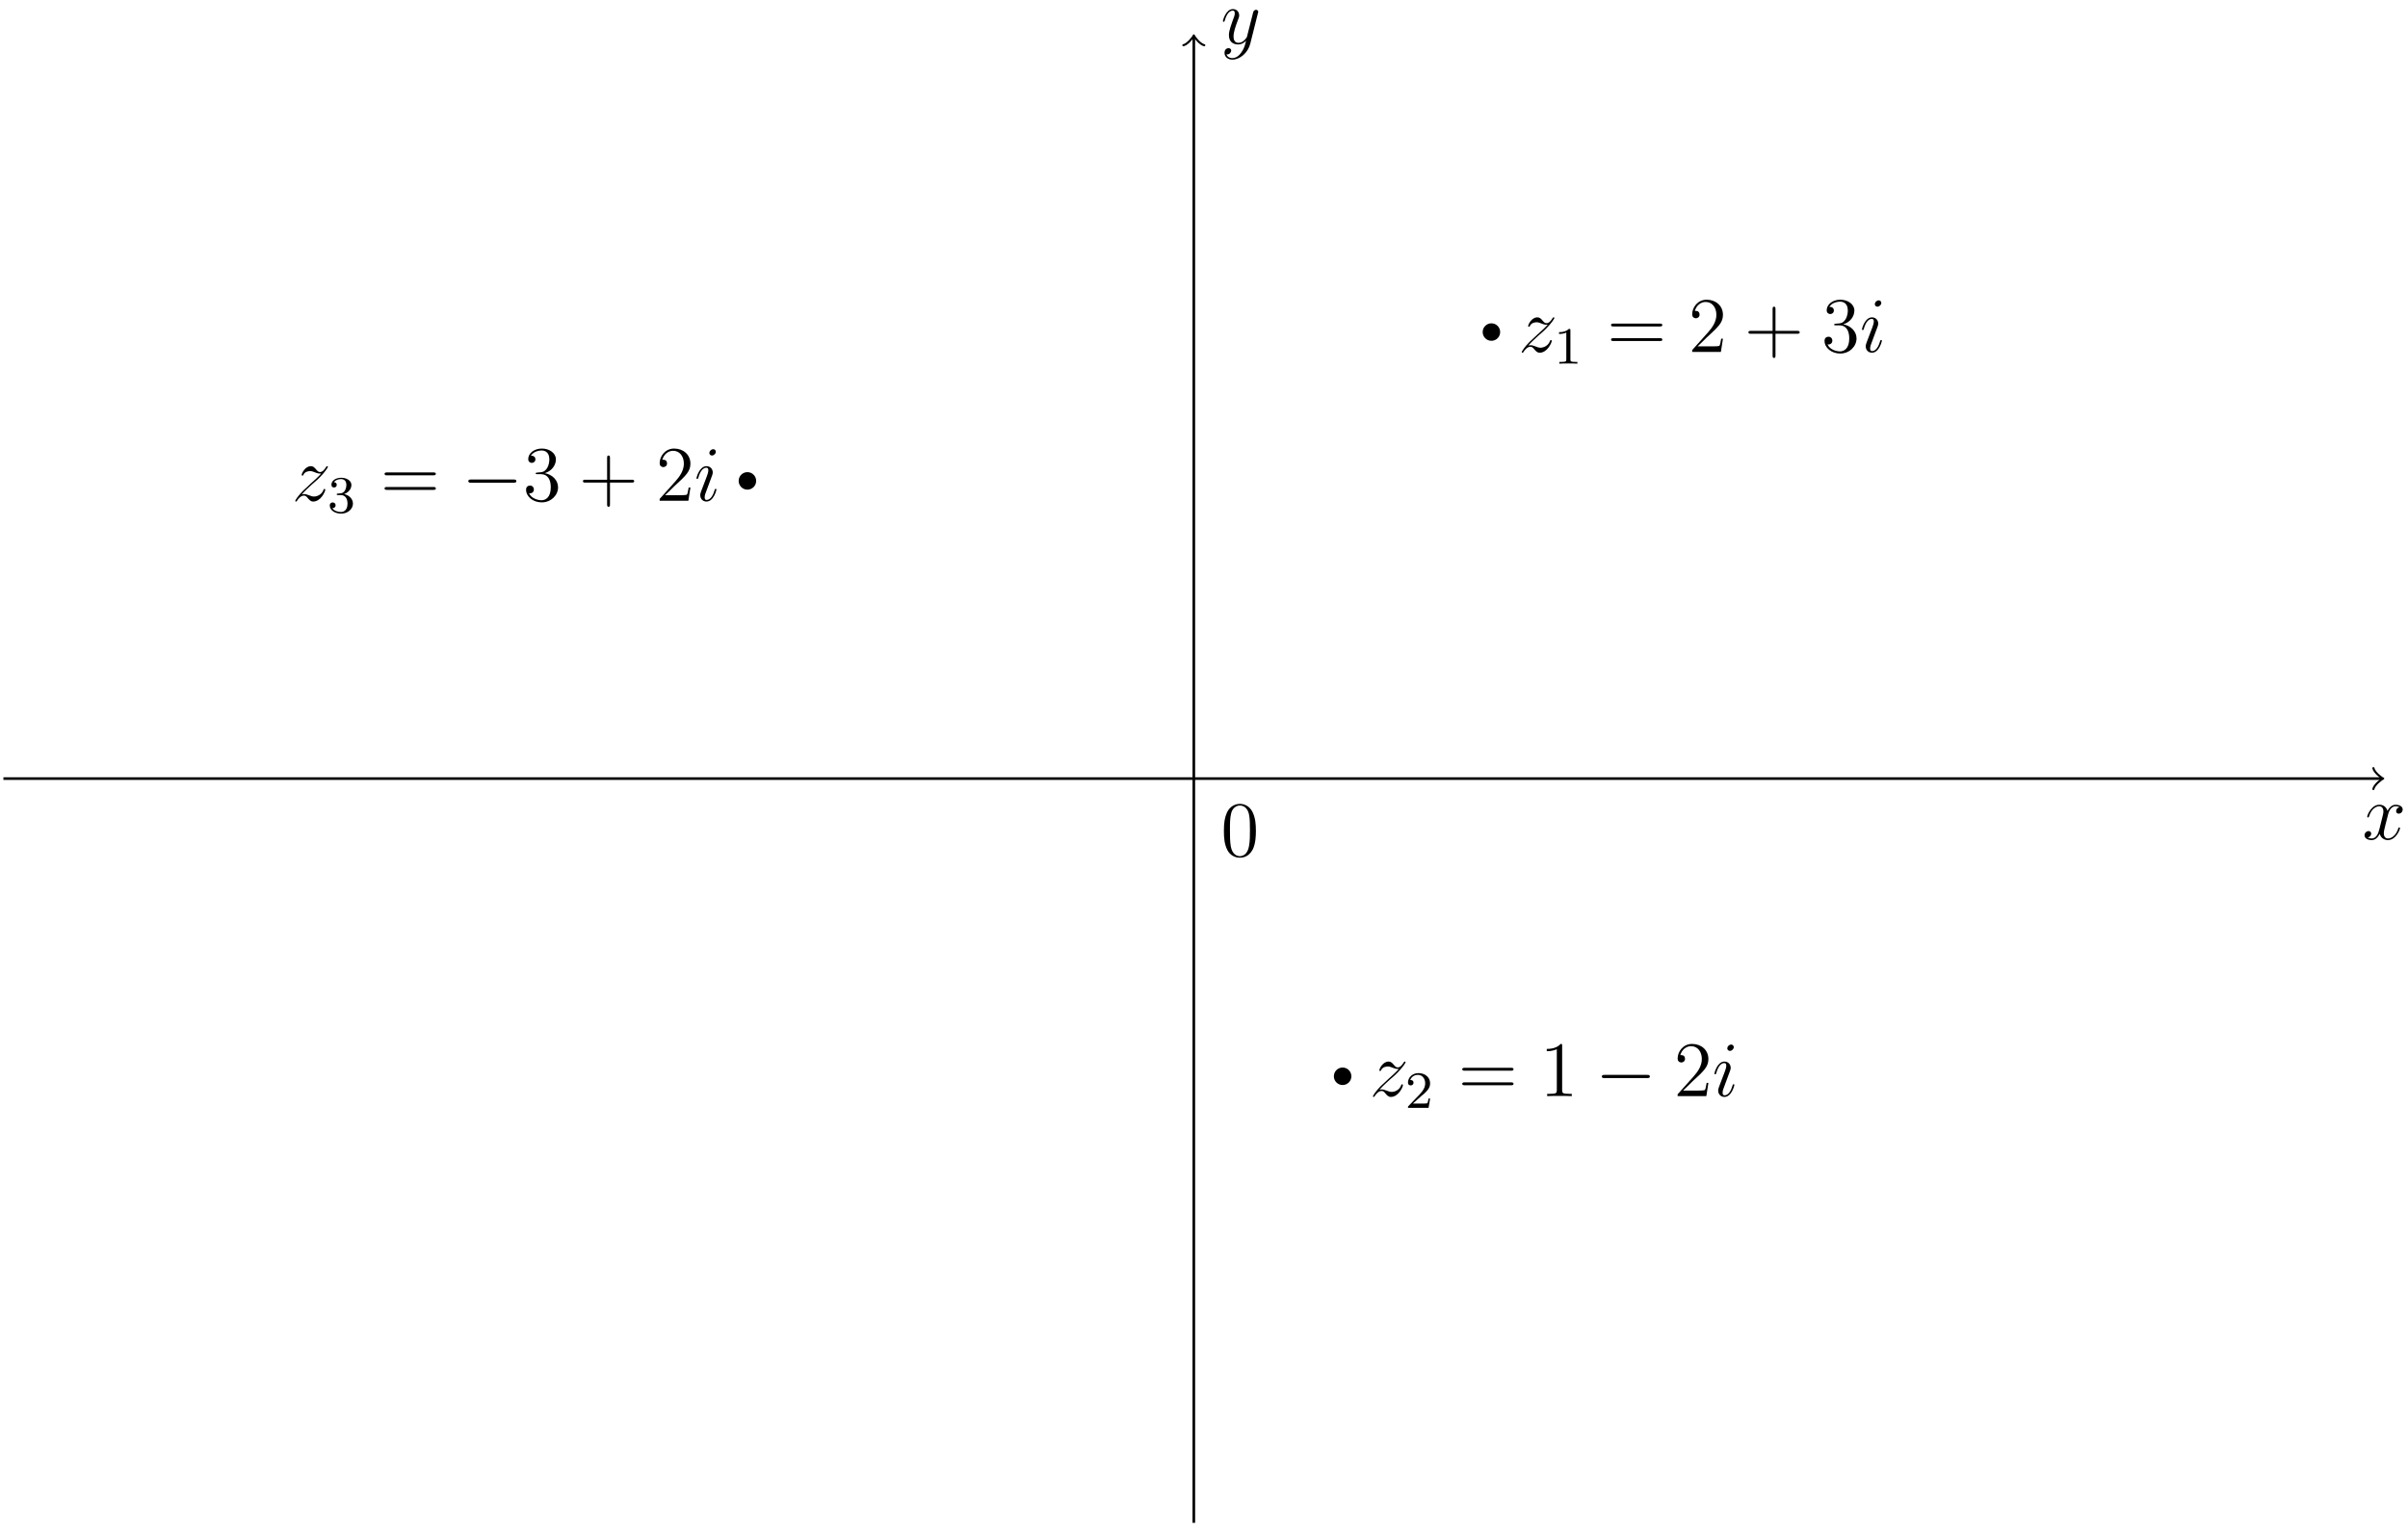
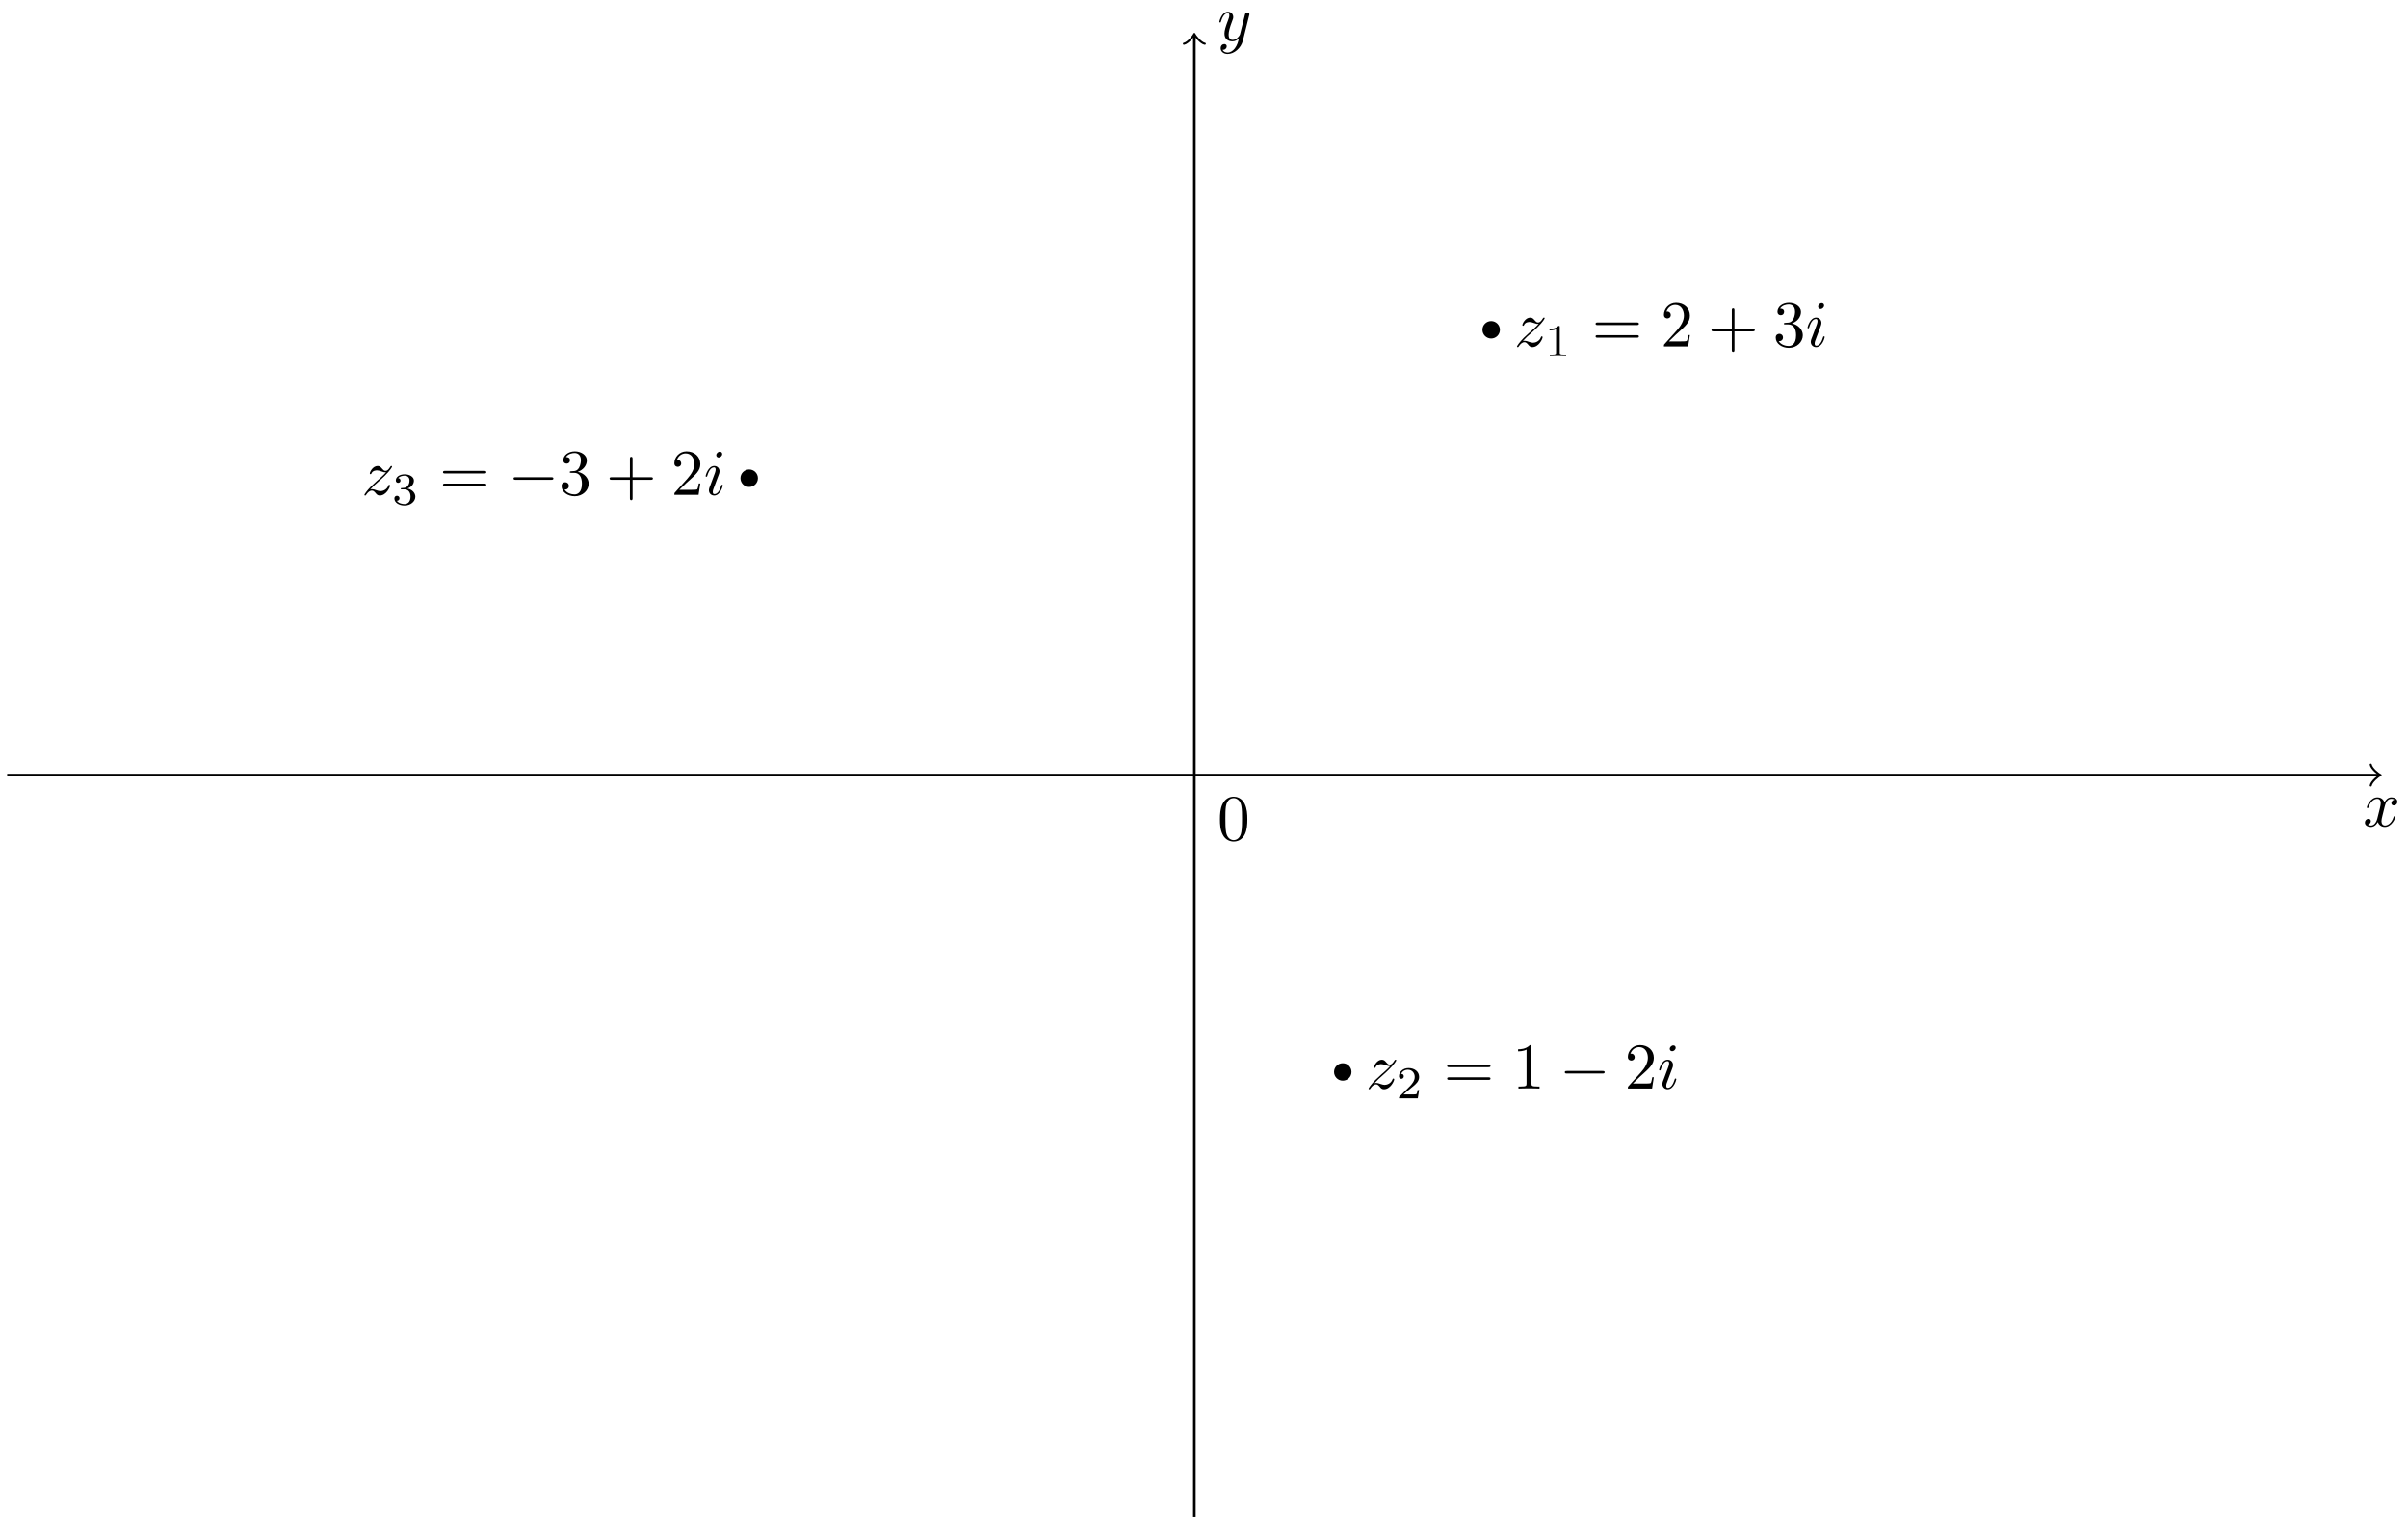
- <svg xmlns="http://www.w3.org/2000/svg" xmlns:xlink="http://www.w3.org/1999/xlink" width="367pt" height="233pt" viewBox="0 0 367 233" version="1.1">
+ <svg xmlns="http://www.w3.org/2000/svg" xmlns:xlink="http://www.w3.org/1999/xlink" width="368pt" height="233pt" viewBox="0 0 368 233" version="1.1">
  <defs>
    <g>
      <symbol overflow="visible" id="glyph0-0">
        <path style="stroke:none;" d="" />
      </symbol>
      <symbol overflow="visible" id="glyph0-1">
-         <path style="stroke:none;" d="M 3.141 1.344 C 2.828 1.797 2.359 2.203 1.766 2.203 C 1.625 2.203 1.047 2.172 0.875 1.625 C 0.906 1.641 0.969 1.641 0.984 1.641 C 1.344 1.641 1.594 1.328 1.594 1.047 C 1.594 0.781 1.359 0.688 1.188 0.688 C 0.984 0.688 0.578 0.828 0.578 1.406 C 0.578 2.016 1.094 2.438 1.766 2.438 C 2.969 2.438 4.172 1.344 4.5 0.016 L 5.672 -4.656 C 5.688 -4.703 5.719 -4.781 5.719 -4.859 C 5.719 -5.031 5.562 -5.156 5.391 -5.156 C 5.281 -5.156 5.031 -5.109 4.938 -4.75 L 4.047 -1.234 C 4 -1.016 4 -0.984 3.891 -0.859 C 3.656 -0.531 3.266 -0.125 2.688 -0.125 C 2.016 -0.125 1.953 -0.781 1.953 -1.094 C 1.953 -1.781 2.281 -2.703 2.609 -3.562 C 2.734 -3.906 2.812 -4.078 2.812 -4.312 C 2.812 -4.812 2.453 -5.266 1.859 -5.266 C 0.766 -5.266 0.328 -3.531 0.328 -3.438 C 0.328 -3.391 0.375 -3.328 0.453 -3.328 C 0.562 -3.328 0.578 -3.375 0.625 -3.547 C 0.906 -4.547 1.359 -5.031 1.828 -5.031 C 1.938 -5.031 2.141 -5.031 2.141 -4.641 C 2.141 -4.328 2.016 -3.984 1.828 -3.531 C 1.25 -1.953 1.25 -1.562 1.25 -1.281 C 1.25 -0.141 2.062 0.125 2.656 0.125 C 3 0.125 3.438 0.016 3.844 -0.438 L 3.859 -0.422 C 3.688 0.281 3.562 0.75 3.141 1.344 Z M 3.141 1.344 " />
+         <path style="stroke:none;" d="M 4.844 -3.797 C 4.891 -3.938 4.891 -3.953 4.891 -4.031 C 4.891 -4.203 4.75 -4.297 4.594 -4.297 C 4.5 -4.297 4.344 -4.234 4.25 -4.094 C 4.234 -4.031 4.141 -3.734 4.109 -3.547 C 4.031 -3.297 3.969 -3.016 3.906 -2.75 L 3.453 -0.953 C 3.422 -0.812 2.984 -0.109 2.328 -0.109 C 1.828 -0.109 1.719 -0.547 1.719 -0.922 C 1.719 -1.375 1.891 -2 2.219 -2.875 C 2.375 -3.281 2.422 -3.391 2.422 -3.594 C 2.422 -4.031 2.109 -4.406 1.609 -4.406 C 0.656 -4.406 0.297 -2.953 0.297 -2.875 C 0.297 -2.766 0.391 -2.766 0.406 -2.766 C 0.516 -2.766 0.516 -2.797 0.562 -2.953 C 0.844 -3.891 1.234 -4.188 1.578 -4.188 C 1.656 -4.188 1.828 -4.188 1.828 -3.875 C 1.828 -3.625 1.719 -3.359 1.656 -3.172 C 1.25 -2.109 1.078 -1.547 1.078 -1.078 C 1.078 -0.188 1.703 0.109 2.297 0.109 C 2.688 0.109 3.016 -0.062 3.297 -0.344 C 3.172 0.172 3.047 0.672 2.656 1.203 C 2.391 1.531 2.016 1.828 1.562 1.828 C 1.422 1.828 0.969 1.797 0.797 1.406 C 0.953 1.406 1.094 1.406 1.219 1.281 C 1.328 1.203 1.422 1.062 1.422 0.875 C 1.422 0.562 1.156 0.531 1.062 0.531 C 0.828 0.531 0.5 0.688 0.5 1.172 C 0.5 1.672 0.938 2.047 1.562 2.047 C 2.578 2.047 3.609 1.141 3.891 0.016 Z M 4.844 -3.797 " />
      </symbol>
      <symbol overflow="visible" id="glyph0-2">
-         <path style="stroke:none;" d="M 5.672 -4.875 C 5.281 -4.812 5.141 -4.516 5.141 -4.297 C 5.141 -4 5.359 -3.906 5.531 -3.906 C 5.891 -3.906 6.141 -4.219 6.141 -4.547 C 6.141 -5.047 5.562 -5.266 5.062 -5.266 C 4.344 -5.266 3.938 -4.547 3.828 -4.328 C 3.547 -5.219 2.812 -5.266 2.594 -5.266 C 1.375 -5.266 0.734 -3.703 0.734 -3.438 C 0.734 -3.391 0.781 -3.328 0.859 -3.328 C 0.953 -3.328 0.984 -3.406 1 -3.453 C 1.406 -4.781 2.219 -5.031 2.562 -5.031 C 3.094 -5.031 3.203 -4.531 3.203 -4.25 C 3.203 -3.984 3.125 -3.703 2.984 -3.125 L 2.578 -1.5 C 2.406 -0.781 2.062 -0.125 1.422 -0.125 C 1.359 -0.125 1.062 -0.125 0.812 -0.281 C 1.25 -0.359 1.344 -0.719 1.344 -0.859 C 1.344 -1.094 1.156 -1.25 0.938 -1.25 C 0.641 -1.25 0.328 -0.984 0.328 -0.609 C 0.328 -0.109 0.891 0.125 1.406 0.125 C 1.984 0.125 2.391 -0.328 2.641 -0.828 C 2.828 -0.125 3.438 0.125 3.875 0.125 C 5.094 0.125 5.734 -1.453 5.734 -1.703 C 5.734 -1.766 5.688 -1.812 5.625 -1.812 C 5.516 -1.812 5.5 -1.75 5.469 -1.656 C 5.141 -0.609 4.453 -0.125 3.906 -0.125 C 3.484 -0.125 3.266 -0.438 3.266 -0.922 C 3.266 -1.188 3.312 -1.375 3.5 -2.156 L 3.922 -3.797 C 4.094 -4.5 4.5 -5.031 5.062 -5.031 C 5.078 -5.031 5.422 -5.031 5.672 -4.875 Z M 5.672 -4.875 " />
+         <path style="stroke:none;" d="M 3.328 -3.016 C 3.391 -3.266 3.625 -4.188 4.312 -4.188 C 4.359 -4.188 4.609 -4.188 4.812 -4.062 C 4.531 -4 4.344 -3.766 4.344 -3.516 C 4.344 -3.359 4.453 -3.172 4.719 -3.172 C 4.938 -3.172 5.25 -3.344 5.25 -3.75 C 5.25 -4.266 4.672 -4.406 4.328 -4.406 C 3.75 -4.406 3.406 -3.875 3.281 -3.656 C 3.031 -4.312 2.5 -4.406 2.203 -4.406 C 1.172 -4.406 0.594 -3.125 0.594 -2.875 C 0.594 -2.766 0.703 -2.766 0.719 -2.766 C 0.797 -2.766 0.828 -2.797 0.844 -2.875 C 1.188 -3.938 1.844 -4.188 2.188 -4.188 C 2.375 -4.188 2.719 -4.094 2.719 -3.516 C 2.719 -3.203 2.547 -2.547 2.188 -1.141 C 2.031 -0.531 1.672 -0.109 1.234 -0.109 C 1.172 -0.109 0.953 -0.109 0.734 -0.234 C 0.984 -0.297 1.203 -0.5 1.203 -0.781 C 1.203 -1.047 0.984 -1.125 0.844 -1.125 C 0.531 -1.125 0.297 -0.875 0.297 -0.547 C 0.297 -0.094 0.781 0.109 1.219 0.109 C 1.891 0.109 2.25 -0.594 2.266 -0.641 C 2.391 -0.281 2.75 0.109 3.344 0.109 C 4.375 0.109 4.938 -1.172 4.938 -1.422 C 4.938 -1.531 4.859 -1.531 4.828 -1.531 C 4.734 -1.531 4.719 -1.484 4.688 -1.422 C 4.359 -0.344 3.688 -0.109 3.375 -0.109 C 2.984 -0.109 2.828 -0.422 2.828 -0.766 C 2.828 -0.984 2.875 -1.203 2.984 -1.641 Z M 3.328 -3.016 " />
      </symbol>
      <symbol overflow="visible" id="glyph0-3">
-         <path style="stroke:none;" d="M 1.516 -0.969 C 2.031 -1.547 2.453 -1.922 3.047 -2.469 C 3.766 -3.078 4.078 -3.375 4.25 -3.562 C 5.078 -4.391 5.5 -5.078 5.5 -5.172 C 5.5 -5.266 5.406 -5.266 5.375 -5.266 C 5.297 -5.266 5.266 -5.219 5.219 -5.141 C 4.906 -4.625 4.625 -4.375 4.312 -4.375 C 4.062 -4.375 3.938 -4.484 3.703 -4.766 C 3.453 -5.062 3.25 -5.266 2.906 -5.266 C 2.031 -5.266 1.5 -4.188 1.5 -3.938 C 1.5 -3.891 1.516 -3.828 1.625 -3.828 C 1.719 -3.828 1.734 -3.875 1.766 -3.953 C 1.969 -4.438 2.547 -4.516 2.766 -4.516 C 3.031 -4.516 3.266 -4.438 3.516 -4.328 C 3.969 -4.141 4.156 -4.141 4.281 -4.141 C 4.359 -4.141 4.406 -4.141 4.469 -4.141 C 4.078 -3.688 3.438 -3.109 2.891 -2.625 L 1.688 -1.5 C 0.953 -0.766 0.516 -0.062 0.516 0.031 C 0.516 0.094 0.578 0.125 0.641 0.125 C 0.719 0.125 0.734 0.109 0.812 -0.031 C 1 -0.328 1.391 -0.781 1.828 -0.781 C 2.078 -0.781 2.203 -0.688 2.438 -0.391 C 2.672 -0.125 2.875 0.125 3.25 0.125 C 4.422 0.125 5.094 -1.406 5.094 -1.672 C 5.094 -1.719 5.078 -1.797 4.953 -1.797 C 4.859 -1.797 4.859 -1.75 4.812 -1.625 C 4.547 -0.922 3.844 -0.641 3.375 -0.641 C 3.125 -0.641 2.891 -0.719 2.641 -0.828 C 2.156 -1.016 2.031 -1.016 1.875 -1.016 C 1.75 -1.016 1.625 -1.016 1.516 -0.969 Z M 1.516 -0.969 " />
+         <path style="stroke:none;" d="M 1.328 -0.828 C 1.859 -1.406 2.156 -1.656 2.516 -1.969 C 2.516 -1.969 3.125 -2.5 3.484 -2.859 C 4.438 -3.781 4.656 -4.266 4.656 -4.312 C 4.656 -4.406 4.562 -4.406 4.547 -4.406 C 4.469 -4.406 4.453 -4.391 4.391 -4.297 C 4.094 -3.812 3.891 -3.656 3.656 -3.656 C 3.406 -3.656 3.297 -3.812 3.141 -3.984 C 2.953 -4.203 2.781 -4.406 2.453 -4.406 C 1.703 -4.406 1.25 -3.484 1.25 -3.266 C 1.25 -3.219 1.281 -3.156 1.359 -3.156 C 1.453 -3.156 1.469 -3.203 1.5 -3.266 C 1.688 -3.734 2.266 -3.734 2.344 -3.734 C 2.547 -3.734 2.734 -3.672 2.969 -3.594 C 3.375 -3.438 3.484 -3.438 3.734 -3.438 C 3.375 -3.016 2.547 -2.297 2.359 -2.141 L 1.453 -1.297 C 0.781 -0.625 0.422 -0.062 0.422 0.016 C 0.422 0.109 0.531 0.109 0.547 0.109 C 0.625 0.109 0.641 0.094 0.703 -0.016 C 0.938 -0.375 1.234 -0.641 1.562 -0.641 C 1.781 -0.641 1.891 -0.547 2.141 -0.266 C 2.297 -0.047 2.484 0.109 2.766 0.109 C 3.766 0.109 4.344 -1.156 4.344 -1.422 C 4.344 -1.469 4.297 -1.531 4.219 -1.531 C 4.125 -1.531 4.109 -1.469 4.078 -1.391 C 3.844 -0.75 3.203 -0.562 2.875 -0.562 C 2.688 -0.562 2.5 -0.625 2.297 -0.688 C 1.953 -0.812 1.797 -0.859 1.594 -0.859 C 1.578 -0.859 1.422 -0.859 1.328 -0.828 Z M 1.328 -0.828 " />
      </symbol>
      <symbol overflow="visible" id="glyph0-4">
-         <path style="stroke:none;" d="M 3.375 -1.703 C 3.375 -1.766 3.328 -1.812 3.266 -1.812 C 3.156 -1.812 3.141 -1.781 3.078 -1.578 C 2.766 -0.484 2.281 -0.125 1.891 -0.125 C 1.75 -0.125 1.578 -0.156 1.578 -0.516 C 1.578 -0.844 1.719 -1.188 1.859 -1.547 L 2.688 -3.781 C 2.719 -3.875 2.812 -4.094 2.812 -4.312 C 2.812 -4.812 2.453 -5.266 1.859 -5.266 C 0.766 -5.266 0.328 -3.531 0.328 -3.438 C 0.328 -3.391 0.375 -3.328 0.453 -3.328 C 0.562 -3.328 0.578 -3.375 0.625 -3.547 C 0.906 -4.547 1.359 -5.031 1.828 -5.031 C 1.938 -5.031 2.141 -5.016 2.141 -4.641 C 2.141 -4.328 1.984 -3.938 1.891 -3.672 L 1.047 -1.453 C 0.984 -1.25 0.906 -1.062 0.906 -0.844 C 0.906 -0.312 1.281 0.125 1.859 0.125 C 2.953 0.125 3.375 -1.625 3.375 -1.703 Z M 3.281 -7.453 C 3.281 -7.641 3.141 -7.859 2.875 -7.859 C 2.609 -7.859 2.297 -7.594 2.297 -7.281 C 2.297 -6.984 2.547 -6.891 2.688 -6.891 C 3.016 -6.891 3.281 -7.203 3.281 -7.453 Z M 3.281 -7.453 " />
+         <path style="stroke:none;" d="M 2.828 -6.234 C 2.828 -6.438 2.688 -6.594 2.469 -6.594 C 2.188 -6.594 1.922 -6.328 1.922 -6.062 C 1.922 -5.875 2.062 -5.703 2.297 -5.703 C 2.531 -5.703 2.828 -5.938 2.828 -6.234 Z M 2.078 -2.484 C 2.188 -2.766 2.188 -2.797 2.297 -3.062 C 2.375 -3.266 2.422 -3.406 2.422 -3.594 C 2.422 -4.031 2.109 -4.406 1.609 -4.406 C 0.672 -4.406 0.297 -2.953 0.297 -2.875 C 0.297 -2.766 0.391 -2.766 0.406 -2.766 C 0.516 -2.766 0.516 -2.797 0.562 -2.953 C 0.844 -3.891 1.234 -4.188 1.578 -4.188 C 1.656 -4.188 1.828 -4.188 1.828 -3.875 C 1.828 -3.656 1.75 -3.453 1.719 -3.344 C 1.641 -3.094 1.188 -1.938 1.031 -1.5 C 0.922 -1.25 0.797 -0.922 0.797 -0.703 C 0.797 -0.234 1.141 0.109 1.609 0.109 C 2.547 0.109 2.922 -1.328 2.922 -1.422 C 2.922 -1.531 2.828 -1.531 2.797 -1.531 C 2.703 -1.531 2.703 -1.5 2.656 -1.344 C 2.469 -0.719 2.141 -0.109 1.641 -0.109 C 1.469 -0.109 1.391 -0.203 1.391 -0.438 C 1.391 -0.688 1.453 -0.828 1.688 -1.438 Z M 2.078 -2.484 " />
      </symbol>
      <symbol overflow="visible" id="glyph1-0">
        <path style="stroke:none;" d="" />
      </symbol>
      <symbol overflow="visible" id="glyph1-1">
-         <path style="stroke:none;" d="M 5.359 -3.828 C 5.359 -4.812 5.297 -5.781 4.859 -6.688 C 4.375 -7.688 3.516 -7.953 2.922 -7.953 C 2.234 -7.953 1.391 -7.609 0.938 -6.609 C 0.609 -5.859 0.484 -5.109 0.484 -3.828 C 0.484 -2.672 0.578 -1.797 1 -0.938 C 1.469 -0.031 2.297 0.25 2.922 0.25 C 3.953 0.25 4.547 -0.375 4.906 -1.062 C 5.328 -1.953 5.359 -3.125 5.359 -3.828 Z M 2.922 0.016 C 2.531 0.016 1.75 -0.203 1.531 -1.5 C 1.406 -2.219 1.406 -3.125 1.406 -3.969 C 1.406 -4.953 1.406 -5.828 1.594 -6.531 C 1.797 -7.344 2.406 -7.703 2.922 -7.703 C 3.375 -7.703 4.062 -7.438 4.297 -6.406 C 4.453 -5.719 4.453 -4.781 4.453 -3.969 C 4.453 -3.172 4.453 -2.266 4.312 -1.531 C 4.094 -0.219 3.328 0.016 2.922 0.016 Z M 2.922 0.016 " />
+         <path style="stroke:none;" d="M 4.578 -3.188 C 4.578 -3.984 4.531 -4.781 4.188 -5.516 C 3.734 -6.484 2.906 -6.641 2.5 -6.641 C 1.891 -6.641 1.172 -6.375 0.75 -5.453 C 0.438 -4.766 0.391 -3.984 0.391 -3.188 C 0.391 -2.438 0.422 -1.547 0.844 -0.781 C 1.266 0.016 2 0.219 2.484 0.219 C 3.016 0.219 3.781 0.016 4.219 -0.938 C 4.531 -1.625 4.578 -2.406 4.578 -3.188 Z M 2.484 0 C 2.094 0 1.5 -0.25 1.328 -1.203 C 1.219 -1.797 1.219 -2.719 1.219 -3.312 C 1.219 -3.953 1.219 -4.609 1.297 -5.141 C 1.484 -6.328 2.234 -6.422 2.484 -6.422 C 2.812 -6.422 3.469 -6.234 3.656 -5.25 C 3.766 -4.688 3.766 -3.938 3.766 -3.312 C 3.766 -2.562 3.766 -1.891 3.656 -1.25 C 3.5 -0.297 2.938 0 2.484 0 Z M 2.484 0 " />
      </symbol>
      <symbol overflow="visible" id="glyph1-2">
-         <path style="stroke:none;" d="M 8.062 -3.875 C 8.234 -3.875 8.453 -3.875 8.453 -4.094 C 8.453 -4.312 8.25 -4.312 8.062 -4.312 L 1.031 -4.312 C 0.859 -4.312 0.641 -4.312 0.641 -4.094 C 0.641 -3.875 0.844 -3.875 1.031 -3.875 Z M 8.062 -1.656 C 8.234 -1.656 8.453 -1.656 8.453 -1.859 C 8.453 -2.094 8.25 -2.094 8.062 -2.094 L 1.031 -2.094 C 0.859 -2.094 0.641 -2.094 0.641 -1.875 C 0.641 -1.656 0.844 -1.656 1.031 -1.656 Z M 8.062 -1.656 " />
+         <path style="stroke:none;" d="M 6.844 -3.266 C 7 -3.266 7.188 -3.266 7.188 -3.453 C 7.188 -3.656 7 -3.656 6.859 -3.656 L 0.891 -3.656 C 0.75 -3.656 0.562 -3.656 0.562 -3.453 C 0.562 -3.266 0.75 -3.266 0.891 -3.266 Z M 6.859 -1.328 C 7 -1.328 7.188 -1.328 7.188 -1.531 C 7.188 -1.719 7 -1.719 6.844 -1.719 L 0.891 -1.719 C 0.75 -1.719 0.562 -1.719 0.562 -1.531 C 0.562 -1.328 0.75 -1.328 0.891 -1.328 Z M 6.859 -1.328 " />
      </symbol>
      <symbol overflow="visible" id="glyph1-3">
-         <path style="stroke:none;" d="M 5.266 -2.016 L 5 -2.016 C 4.953 -1.812 4.859 -1.141 4.75 -0.953 C 4.656 -0.844 3.984 -0.844 3.625 -0.844 L 1.406 -0.844 C 1.734 -1.125 2.469 -1.891 2.766 -2.172 C 4.594 -3.844 5.266 -4.469 5.266 -5.656 C 5.266 -7.031 4.172 -7.953 2.781 -7.953 C 1.406 -7.953 0.578 -6.766 0.578 -5.734 C 0.578 -5.125 1.109 -5.125 1.141 -5.125 C 1.406 -5.125 1.703 -5.312 1.703 -5.688 C 1.703 -6.031 1.484 -6.25 1.141 -6.25 C 1.047 -6.25 1.016 -6.25 0.984 -6.234 C 1.203 -7.047 1.859 -7.609 2.625 -7.609 C 3.641 -7.609 4.266 -6.75 4.266 -5.656 C 4.266 -4.641 3.688 -3.75 3 -2.984 L 0.578 -0.281 L 0.578 0 L 4.953 0 Z M 5.266 -2.016 " />
+         <path style="stroke:none;" d="M 1.266 -0.766 L 2.328 -1.797 C 3.875 -3.172 4.469 -3.703 4.469 -4.703 C 4.469 -5.844 3.578 -6.641 2.359 -6.641 C 1.234 -6.641 0.5 -5.719 0.5 -4.828 C 0.5 -4.281 1 -4.281 1.031 -4.281 C 1.203 -4.281 1.547 -4.391 1.547 -4.812 C 1.547 -5.062 1.359 -5.328 1.016 -5.328 C 0.938 -5.328 0.922 -5.328 0.891 -5.312 C 1.109 -5.969 1.656 -6.328 2.234 -6.328 C 3.141 -6.328 3.562 -5.516 3.562 -4.703 C 3.562 -3.906 3.078 -3.125 2.516 -2.5 L 0.609 -0.375 C 0.5 -0.266 0.5 -0.234 0.5 0 L 4.203 0 L 4.469 -1.734 L 4.234 -1.734 C 4.172 -1.438 4.109 -1 4 -0.844 C 3.938 -0.766 3.281 -0.766 3.062 -0.766 Z M 1.266 -0.766 " />
      </symbol>
      <symbol overflow="visible" id="glyph1-4">
-         <path style="stroke:none;" d="M 4.766 -2.766 L 8.062 -2.766 C 8.234 -2.766 8.453 -2.766 8.453 -2.969 C 8.453 -3.203 8.25 -3.203 8.062 -3.203 L 4.766 -3.203 L 4.766 -6.5 C 4.766 -6.672 4.766 -6.891 4.547 -6.891 C 4.328 -6.891 4.328 -6.688 4.328 -6.5 L 4.328 -3.203 L 1.031 -3.203 C 0.859 -3.203 0.641 -3.203 0.641 -2.984 C 0.641 -2.766 0.844 -2.766 1.031 -2.766 L 4.328 -2.766 L 4.328 0.531 C 4.328 0.703 4.328 0.922 4.547 0.922 C 4.766 0.922 4.766 0.719 4.766 0.531 Z M 4.766 -2.766 " />
+         <path style="stroke:none;" d="M 4.078 -2.297 L 6.859 -2.297 C 7 -2.297 7.188 -2.297 7.188 -2.5 C 7.188 -2.688 7 -2.688 6.859 -2.688 L 4.078 -2.688 L 4.078 -5.484 C 4.078 -5.625 4.078 -5.812 3.875 -5.812 C 3.672 -5.812 3.672 -5.625 3.672 -5.484 L 3.672 -2.688 L 0.891 -2.688 C 0.75 -2.688 0.562 -2.688 0.562 -2.5 C 0.562 -2.297 0.75 -2.297 0.891 -2.297 L 3.672 -2.297 L 3.672 0.5 C 3.672 0.641 3.672 0.828 3.875 0.828 C 4.078 0.828 4.078 0.641 4.078 0.5 Z M 4.078 -2.297 " />
      </symbol>
      <symbol overflow="visible" id="glyph1-5">
-         <path style="stroke:none;" d="M 2.203 -4.297 C 2 -4.281 1.953 -4.266 1.953 -4.156 C 1.953 -4.047 2.016 -4.047 2.219 -4.047 L 2.766 -4.047 C 3.797 -4.047 4.25 -3.203 4.25 -2.062 C 4.25 -0.484 3.438 -0.078 2.844 -0.078 C 2.266 -0.078 1.297 -0.344 0.938 -1.141 C 1.328 -1.078 1.672 -1.297 1.672 -1.719 C 1.672 -2.062 1.422 -2.312 1.094 -2.312 C 0.797 -2.312 0.484 -2.141 0.484 -1.688 C 0.484 -0.625 1.547 0.25 2.875 0.25 C 4.297 0.25 5.359 -0.844 5.359 -2.047 C 5.359 -3.141 4.469 -4 3.328 -4.203 C 4.359 -4.5 5.031 -5.375 5.031 -6.312 C 5.031 -7.25 4.047 -7.953 2.891 -7.953 C 1.703 -7.953 0.812 -7.219 0.812 -6.344 C 0.812 -5.875 1.188 -5.766 1.359 -5.766 C 1.609 -5.766 1.906 -5.953 1.906 -6.312 C 1.906 -6.688 1.609 -6.859 1.344 -6.859 C 1.281 -6.859 1.25 -6.859 1.219 -6.844 C 1.672 -7.656 2.797 -7.656 2.859 -7.656 C 3.25 -7.656 4.031 -7.484 4.031 -6.312 C 4.031 -6.078 4 -5.422 3.641 -4.906 C 3.281 -4.375 2.875 -4.344 2.562 -4.328 Z M 2.203 -4.297 " />
+         <path style="stroke:none;" d="M 2.891 -3.516 C 3.703 -3.781 4.281 -4.469 4.281 -5.266 C 4.281 -6.078 3.406 -6.641 2.453 -6.641 C 1.453 -6.641 0.688 -6.047 0.688 -5.281 C 0.688 -4.953 0.906 -4.766 1.203 -4.766 C 1.5 -4.766 1.703 -4.984 1.703 -5.281 C 1.703 -5.766 1.234 -5.766 1.094 -5.766 C 1.391 -6.266 2.047 -6.391 2.406 -6.391 C 2.828 -6.391 3.375 -6.172 3.375 -5.281 C 3.375 -5.156 3.344 -4.578 3.094 -4.141 C 2.797 -3.656 2.453 -3.625 2.203 -3.625 C 2.125 -3.609 1.891 -3.594 1.812 -3.594 C 1.734 -3.578 1.672 -3.562 1.672 -3.469 C 1.672 -3.359 1.734 -3.359 1.906 -3.359 L 2.344 -3.359 C 3.156 -3.359 3.531 -2.688 3.531 -1.703 C 3.531 -0.344 2.844 -0.062 2.406 -0.062 C 1.969 -0.062 1.219 -0.234 0.875 -0.812 C 1.219 -0.766 1.531 -0.984 1.531 -1.359 C 1.531 -1.719 1.266 -1.922 0.984 -1.922 C 0.734 -1.922 0.422 -1.781 0.422 -1.344 C 0.422 -0.438 1.344 0.219 2.438 0.219 C 3.656 0.219 4.562 -0.688 4.562 -1.703 C 4.562 -2.516 3.922 -3.297 2.891 -3.516 Z M 2.891 -3.516 " />
      </symbol>
      <symbol overflow="visible" id="glyph1-6">
-         <path style="stroke:none;" d="M 3.438 -7.656 C 3.438 -7.938 3.438 -7.953 3.203 -7.953 C 2.922 -7.625 2.312 -7.188 1.094 -7.188 L 1.094 -6.844 C 1.359 -6.844 1.953 -6.844 2.625 -7.141 L 2.625 -0.922 C 2.625 -0.484 2.578 -0.344 1.531 -0.344 L 1.156 -0.344 L 1.156 0 C 1.484 -0.031 2.641 -0.031 3.031 -0.031 C 3.438 -0.031 4.578 -0.031 4.906 0 L 4.906 -0.344 L 4.531 -0.344 C 3.484 -0.344 3.438 -0.484 3.438 -0.922 Z M 3.438 -7.656 " />
+         <path style="stroke:none;" d="M 2.938 -6.375 C 2.938 -6.625 2.938 -6.641 2.703 -6.641 C 2.078 -6 1.203 -6 0.891 -6 L 0.891 -5.688 C 1.094 -5.688 1.672 -5.688 2.188 -5.953 L 2.188 -0.781 C 2.188 -0.422 2.156 -0.312 1.266 -0.312 L 0.953 -0.312 L 0.953 0 C 1.297 -0.031 2.156 -0.031 2.562 -0.031 C 2.953 -0.031 3.828 -0.031 4.172 0 L 4.172 -0.312 L 3.859 -0.312 C 2.953 -0.312 2.938 -0.422 2.938 -0.781 Z M 2.938 -6.375 " />
      </symbol>
      <symbol overflow="visible" id="glyph2-0">
        <path style="stroke:none;" d="" />
      </symbol>
      <symbol overflow="visible" id="glyph2-1">
-         <path style="stroke:none;" d="M 2.5 -5.078 C 2.5 -5.297 2.484 -5.297 2.266 -5.297 C 1.938 -4.984 1.516 -4.797 0.766 -4.797 L 0.766 -4.531 C 0.984 -4.531 1.406 -4.531 1.875 -4.734 L 1.875 -0.656 C 1.875 -0.359 1.844 -0.266 1.094 -0.266 L 0.812 -0.266 L 0.812 0 C 1.141 -0.031 1.828 -0.031 2.188 -0.031 C 2.547 -0.031 3.234 -0.031 3.562 0 L 3.562 -0.266 L 3.281 -0.266 C 2.531 -0.266 2.5 -0.359 2.5 -0.656 Z M 2.5 -5.078 " />
+         <path style="stroke:none;" d="M 2.328 -4.438 C 2.328 -4.625 2.328 -4.625 2.125 -4.625 C 1.672 -4.188 1.047 -4.188 0.766 -4.188 L 0.766 -3.938 C 0.922 -3.938 1.391 -3.938 1.766 -4.125 L 1.766 -0.578 C 1.766 -0.344 1.766 -0.25 1.078 -0.25 L 0.812 -0.25 L 0.812 0 C 0.938 0 1.797 -0.031 2.047 -0.031 C 2.266 -0.031 3.141 0 3.297 0 L 3.297 -0.25 L 3.031 -0.25 C 2.328 -0.25 2.328 -0.344 2.328 -0.578 Z M 2.328 -4.438 " />
      </symbol>
      <symbol overflow="visible" id="glyph2-2">
-         <path style="stroke:none;" d="M 2.016 -2.656 C 2.641 -2.656 3.047 -2.203 3.047 -1.359 C 3.047 -0.359 2.484 -0.078 2.062 -0.078 C 1.625 -0.078 1.016 -0.234 0.734 -0.656 C 1.031 -0.656 1.234 -0.844 1.234 -1.094 C 1.234 -1.359 1.047 -1.531 0.781 -1.531 C 0.578 -1.531 0.344 -1.406 0.344 -1.078 C 0.344 -0.328 1.156 0.172 2.078 0.172 C 3.125 0.172 3.875 -0.562 3.875 -1.359 C 3.875 -2.031 3.344 -2.625 2.531 -2.812 C 3.156 -3.031 3.641 -3.562 3.641 -4.203 C 3.641 -4.844 2.922 -5.297 2.094 -5.297 C 1.234 -5.297 0.594 -4.844 0.594 -4.234 C 0.594 -3.938 0.781 -3.812 1 -3.812 C 1.25 -3.812 1.406 -3.984 1.406 -4.219 C 1.406 -4.516 1.141 -4.625 0.969 -4.625 C 1.312 -5.062 1.922 -5.094 2.062 -5.094 C 2.266 -5.094 2.875 -5.031 2.875 -4.203 C 2.875 -3.656 2.641 -3.312 2.531 -3.188 C 2.297 -2.938 2.109 -2.922 1.625 -2.891 C 1.469 -2.891 1.406 -2.875 1.406 -2.766 C 1.406 -2.656 1.484 -2.656 1.625 -2.656 Z M 2.016 -2.656 " />
+         <path style="stroke:none;" d="M 1.906 -2.328 C 2.453 -2.328 2.844 -1.953 2.844 -1.203 C 2.844 -0.344 2.328 -0.078 1.938 -0.078 C 1.656 -0.078 1.031 -0.156 0.75 -0.578 C 1.078 -0.578 1.156 -0.812 1.156 -0.969 C 1.156 -1.188 0.984 -1.344 0.766 -1.344 C 0.578 -1.344 0.375 -1.219 0.375 -0.938 C 0.375 -0.281 1.094 0.141 1.938 0.141 C 2.906 0.141 3.578 -0.516 3.578 -1.203 C 3.578 -1.75 3.141 -2.297 2.375 -2.453 C 3.094 -2.719 3.359 -3.234 3.359 -3.672 C 3.359 -4.219 2.734 -4.625 1.953 -4.625 C 1.188 -4.625 0.594 -4.25 0.594 -3.688 C 0.594 -3.453 0.75 -3.328 0.953 -3.328 C 1.172 -3.328 1.312 -3.484 1.312 -3.672 C 1.312 -3.875 1.172 -4.031 0.953 -4.047 C 1.203 -4.344 1.672 -4.422 1.938 -4.422 C 2.25 -4.422 2.688 -4.266 2.688 -3.672 C 2.688 -3.375 2.594 -3.047 2.406 -2.844 C 2.188 -2.578 1.984 -2.562 1.641 -2.531 C 1.469 -2.516 1.453 -2.516 1.422 -2.516 C 1.406 -2.516 1.344 -2.5 1.344 -2.422 C 1.344 -2.328 1.406 -2.328 1.531 -2.328 Z M 1.906 -2.328 " />
      </symbol>
      <symbol overflow="visible" id="glyph2-3">
-         <path style="stroke:none;" d="M 2.25 -1.625 C 2.375 -1.75 2.703 -2.016 2.844 -2.125 C 3.328 -2.578 3.797 -3.016 3.797 -3.734 C 3.797 -4.688 3 -5.297 2.016 -5.297 C 1.047 -5.297 0.422 -4.578 0.422 -3.859 C 0.422 -3.469 0.734 -3.422 0.844 -3.422 C 1.016 -3.422 1.266 -3.531 1.266 -3.844 C 1.266 -4.25 0.859 -4.25 0.766 -4.25 C 1 -4.844 1.531 -5.031 1.922 -5.031 C 2.656 -5.031 3.047 -4.406 3.047 -3.734 C 3.047 -2.906 2.469 -2.297 1.516 -1.344 L 0.516 -0.297 C 0.422 -0.219 0.422 -0.203 0.422 0 L 3.562 0 L 3.797 -1.422 L 3.547 -1.422 C 3.531 -1.266 3.469 -0.875 3.375 -0.719 C 3.328 -0.656 2.719 -0.656 2.594 -0.656 L 1.172 -0.656 Z M 2.25 -1.625 " />
+         <path style="stroke:none;" d="M 3.516 -1.266 L 3.281 -1.266 C 3.266 -1.109 3.188 -0.703 3.094 -0.641 C 3.047 -0.594 2.516 -0.594 2.406 -0.594 L 1.125 -0.594 C 1.859 -1.234 2.109 -1.438 2.516 -1.766 C 3.031 -2.172 3.516 -2.609 3.516 -3.266 C 3.516 -4.109 2.781 -4.625 1.891 -4.625 C 1.031 -4.625 0.438 -4.016 0.438 -3.375 C 0.438 -3.031 0.734 -2.984 0.812 -2.984 C 0.969 -2.984 1.172 -3.109 1.172 -3.359 C 1.172 -3.484 1.125 -3.734 0.766 -3.734 C 0.984 -4.219 1.453 -4.375 1.781 -4.375 C 2.484 -4.375 2.844 -3.828 2.844 -3.266 C 2.844 -2.656 2.406 -2.188 2.188 -1.938 L 0.516 -0.266 C 0.438 -0.203 0.438 -0.188 0.438 0 L 3.312 0 Z M 3.516 -1.266 " />
      </symbol>
      <symbol overflow="visible" id="glyph3-0">
        <path style="stroke:none;" d="" />
      </symbol>
      <symbol overflow="visible" id="glyph3-1">
-         <path style="stroke:none;" d="M 7.875 -2.75 C 8.078 -2.75 8.297 -2.75 8.297 -2.984 C 8.297 -3.234 8.078 -3.234 7.875 -3.234 L 1.406 -3.234 C 1.203 -3.234 0.984 -3.234 0.984 -2.984 C 0.984 -2.75 1.203 -2.75 1.406 -2.75 Z M 7.875 -2.75 " />
+         <path style="stroke:none;" d="M 6.562 -2.297 C 6.734 -2.297 6.922 -2.297 6.922 -2.5 C 6.922 -2.688 6.734 -2.688 6.562 -2.688 L 1.172 -2.688 C 1 -2.688 0.828 -2.688 0.828 -2.5 C 0.828 -2.297 1 -2.297 1.172 -2.297 Z M 6.562 -2.297 " />
      </symbol>
    </g>
  </defs>
  <g id="surface1">
-     <path style="fill:none;stroke-width:0.399;stroke-linecap:butt;stroke-linejoin:miter;stroke:rgb(0%,0%,0%);stroke-opacity:1;stroke-miterlimit:10;" d="M -181.428 0.001 L 180.97 0.001 " transform="matrix(1,0,0,-1,181.948,118.63)" />
-     <path style="fill:none;stroke-width:0.319;stroke-linecap:round;stroke-linejoin:round;stroke:rgb(0%,0%,0%);stroke-opacity:1;stroke-miterlimit:10;" d="M -1.197 1.595 C -1.095 0.997 -0.002 0.099 0.299 0.001 C -0.002 -0.1 -1.095 -0.995 -1.197 -1.593 " transform="matrix(1,0,0,-1,362.9195,118.63)" />
-     <path style="fill:none;stroke-width:0.399;stroke-linecap:butt;stroke-linejoin:miter;stroke:rgb(0%,0%,0%);stroke-opacity:1;stroke-miterlimit:10;" d="M 0.001 -113.393 L 0.001 112.935 " transform="matrix(1,0,0,-1,181.948,118.63)" />
-     <path style="fill:none;stroke-width:0.319;stroke-linecap:round;stroke-linejoin:round;stroke:rgb(0%,0%,0%);stroke-opacity:1;stroke-miterlimit:10;" d="M -1.196 1.593 C -1.094 0.995 -0.001 0.1 0.3 -0.001 C -0.001 -0.099 -1.094 -0.997 -1.196 -1.595 " transform="matrix(0,-1,-1,0,181.948,5.69467)" />
+     <path style="fill:none;stroke-width:0.399;stroke-linecap:butt;stroke-linejoin:miter;stroke:rgb(0%,0%,0%);stroke-opacity:1;stroke-miterlimit:10;" d="M -181.43 0.002 L 180.973 0.002 " transform="matrix(1.00003,0,0,-1.00005,182.5289,118.4313)" />
+     <path style="fill:none;stroke-width:0.319;stroke-linecap:round;stroke-linejoin:round;stroke:rgb(0%,0%,0%);stroke-opacity:1;stroke-miterlimit:10;" d="M -1.197 1.595 C -1.096 0.998 0.002 0.099 0.299 0.002 C 0.002 -0.1 -1.096 -0.994 -1.197 -1.592 " transform="matrix(1.00003,0,0,-1.00005,363.5059,118.4313)" />
+     <path style="fill:none;stroke-width:0.399;stroke-linecap:butt;stroke-linejoin:miter;stroke:rgb(0%,0%,0%);stroke-opacity:1;stroke-miterlimit:10;" d="M -0.002 -113.395 L -0.002 112.933 " transform="matrix(1.00003,0,0,-1.00005,182.5289,118.4313)" />
+     <path style="fill:none;stroke-width:0.319;stroke-linecap:round;stroke-linejoin:round;stroke:rgb(0%,0%,0%);stroke-opacity:1;stroke-miterlimit:10;" d="M -1.197 1.595 C -1.096 0.998 -0.002 0.099 0.299 0.002 C -0.002 -0.1 -1.096 -0.994 -1.197 -1.592 " transform="matrix(0,-1.00005,-1.00003,0,182.5289,5.490295)" />
    <g style="fill:rgb(0%,0%,0%);fill-opacity:1;">
-       <use xlink:href="#glyph0-1" x="186.049" y="6.649" />
+       <use xlink:href="#glyph0-1" x="186.049" y="6.209" />
    </g>
    <g style="fill:rgb(0%,0%,0%);fill-opacity:1;">
-       <use xlink:href="#glyph0-2" x="360.049" y="127.878" />
+       <use xlink:href="#glyph0-2" x="361.117" y="126.241" />
    </g>
    <g style="fill:rgb(0%,0%,0%);fill-opacity:1;">
-       <use xlink:href="#glyph1-1" x="186.049" y="130.435" />
+       <use xlink:href="#glyph1-1" x="186.049" y="128.372" />
    </g>
-     <path style="fill-rule:nonzero;fill:rgb(0%,0%,0%);fill-opacity:1;stroke-width:0.399;stroke-linecap:butt;stroke-linejoin:miter;stroke:rgb(0%,0%,0%);stroke-opacity:1;stroke-miterlimit:10;" d="M 46.489 68.036 C 46.489 68.661 45.986 69.169 45.357 69.169 C 44.732 69.169 44.224 68.661 44.224 68.036 C 44.224 67.411 44.732 66.903 45.357 66.903 C 45.986 66.903 46.489 67.411 46.489 68.036 Z M 46.489 68.036 " transform="matrix(1,0,0,-1,181.948,118.63)" />
+     <path style="fill-rule:nonzero;fill:rgb(0%,0%,0%);fill-opacity:1;stroke-width:0.399;stroke-linecap:butt;stroke-linejoin:miter;stroke:rgb(0%,0%,0%);stroke-opacity:1;stroke-miterlimit:10;" d="M 46.493 68.037 C 46.493 68.662 45.985 69.17 45.356 69.17 C 44.731 69.17 44.224 68.662 44.224 68.037 C 44.224 67.408 44.731 66.901 45.356 66.901 C 45.985 66.901 46.493 67.408 46.493 68.037 Z M 46.493 68.037 " transform="matrix(1.00003,0,0,-1.00005,182.5289,118.4313)" />
    <g style="fill:rgb(0%,0%,0%);fill-opacity:1;">
-       <use xlink:href="#glyph0-3" x="231.406" y="53.617" />
+       <use xlink:href="#glyph0-3" x="231.407" y="52.93" />
    </g>
    <g style="fill:rgb(0%,0%,0%);fill-opacity:1;">
-       <use xlink:href="#glyph2-1" x="236.843" y="55.41" />
+       <use xlink:href="#glyph2-1" x="236.041" y="54.424" />
    </g>
    <g style="fill:rgb(0%,0%,0%);fill-opacity:1;">
-       <use xlink:href="#glyph1-2" x="244.897" y="53.617" />
+       <use xlink:href="#glyph1-2" x="243.278" y="52.93" />
    </g>
    <g style="fill:rgb(0%,0%,0%);fill-opacity:1;">
-       <use xlink:href="#glyph1-3" x="257.326" y="53.617" />
+       <use xlink:href="#glyph1-3" x="253.787" y="52.93" />
    </g>
    <g style="fill:rgb(0%,0%,0%);fill-opacity:1;">
-       <use xlink:href="#glyph1-4" x="265.833" y="53.617" />
+       <use xlink:href="#glyph1-4" x="260.99" y="52.93" />
    </g>
    <g style="fill:rgb(0%,0%,0%);fill-opacity:1;">
-       <use xlink:href="#glyph1-5" x="277.592" y="53.617" />
+       <use xlink:href="#glyph1-5" x="270.951" y="52.93" />
    </g>
    <g style="fill:rgb(0%,0%,0%);fill-opacity:1;">
-       <use xlink:href="#glyph0-4" x="283.446" y="53.617" />
+       <use xlink:href="#glyph0-4" x="275.934" y="52.93" />
    </g>
-     <path style="fill-rule:nonzero;fill:rgb(0%,0%,0%);fill-opacity:1;stroke-width:0.399;stroke-linecap:butt;stroke-linejoin:miter;stroke:rgb(0%,0%,0%);stroke-opacity:1;stroke-miterlimit:10;" d="M -66.901 45.357 C -66.901 45.985 -67.409 46.493 -68.038 46.493 C -68.663 46.493 -69.171 45.985 -69.171 45.357 C -69.171 44.732 -68.663 44.224 -68.038 44.224 C -67.409 44.224 -66.901 44.732 -66.901 45.357 Z M -66.901 45.357 " transform="matrix(1,0,0,-1,181.948,118.63)" />
+     <path style="fill-rule:nonzero;fill:rgb(0%,0%,0%);fill-opacity:1;stroke-width:0.399;stroke-linecap:butt;stroke-linejoin:miter;stroke:rgb(0%,0%,0%);stroke-opacity:1;stroke-miterlimit:10;" d="M -66.902 45.359 C -66.902 45.984 -67.41 46.491 -68.035 46.491 C -68.664 46.491 -69.171 45.984 -69.171 45.359 C -69.171 44.73 -68.664 44.222 -68.035 44.222 C -67.41 44.222 -66.902 44.73 -66.902 45.359 Z M -66.902 45.359 " transform="matrix(1.00003,0,0,-1.00005,182.5289,118.4313)" />
    <g style="fill:rgb(0%,0%,0%);fill-opacity:1;">
-       <use xlink:href="#glyph0-3" x="44.479" y="76.295" />
+       <use xlink:href="#glyph0-3" x="55.262" y="75.61" />
    </g>
    <g style="fill:rgb(0%,0%,0%);fill-opacity:1;">
-       <use xlink:href="#glyph2-2" x="49.917" y="78.088" />
+       <use xlink:href="#glyph2-2" x="59.895" y="77.104" />
    </g>
    <g style="fill:rgb(0%,0%,0%);fill-opacity:1;">
-       <use xlink:href="#glyph1-2" x="57.97" y="76.295" />
+       <use xlink:href="#glyph1-2" x="67.132" y="75.61" />
    </g>
    <g style="fill:rgb(0%,0%,0%);fill-opacity:1;">
-       <use xlink:href="#glyph3-1" x="70.396" y="76.295" />
+       <use xlink:href="#glyph3-1" x="77.649" y="75.61" />
    </g>
    <g style="fill:rgb(0%,0%,0%);fill-opacity:1;">
-       <use xlink:href="#glyph1-5" x="79.694" y="76.295" />
+       <use xlink:href="#glyph1-5" x="85.398" y="75.61" />
    </g>
    <g style="fill:rgb(0%,0%,0%);fill-opacity:1;">
-       <use xlink:href="#glyph1-4" x="88.201" y="76.295" />
+       <use xlink:href="#glyph1-4" x="92.591" y="75.61" />
    </g>
    <g style="fill:rgb(0%,0%,0%);fill-opacity:1;">
-       <use xlink:href="#glyph1-3" x="99.96" y="76.295" />
+       <use xlink:href="#glyph1-3" x="102.552" y="75.61" />
    </g>
    <g style="fill:rgb(0%,0%,0%);fill-opacity:1;">
-       <use xlink:href="#glyph0-4" x="105.818" y="76.295" />
+       <use xlink:href="#glyph0-4" x="107.538" y="75.61" />
    </g>
-     <path style="fill-rule:nonzero;fill:rgb(0%,0%,0%);fill-opacity:1;stroke-width:0.399;stroke-linecap:butt;stroke-linejoin:miter;stroke:rgb(0%,0%,0%);stroke-opacity:1;stroke-miterlimit:10;" d="M 23.814 -45.358 C 23.814 -44.729 23.306 -44.222 22.677 -44.222 C 22.052 -44.222 21.544 -44.729 21.544 -45.358 C 21.544 -45.983 22.052 -46.491 22.677 -46.491 C 23.306 -46.491 23.814 -45.983 23.814 -45.358 Z M 23.814 -45.358 " transform="matrix(1,0,0,-1,181.948,118.63)" />
+     <path style="fill-rule:nonzero;fill:rgb(0%,0%,0%);fill-opacity:1;stroke-width:0.399;stroke-linecap:butt;stroke-linejoin:miter;stroke:rgb(0%,0%,0%);stroke-opacity:1;stroke-miterlimit:10;" d="M 23.814 -45.356 C 23.814 -44.731 23.306 -44.223 22.677 -44.223 C 22.052 -44.223 21.545 -44.731 21.545 -45.356 C 21.545 -45.984 22.052 -46.492 22.677 -46.492 C 23.306 -46.492 23.814 -45.984 23.814 -45.356 Z M 23.814 -45.356 " transform="matrix(1.00003,0,0,-1.00005,182.5289,118.4313)" />
    <g style="fill:rgb(0%,0%,0%);fill-opacity:1;">
-       <use xlink:href="#glyph0-3" x="208.727" y="167.009" />
+       <use xlink:href="#glyph0-3" x="208.729" y="166.33" />
    </g>
    <g style="fill:rgb(0%,0%,0%);fill-opacity:1;">
-       <use xlink:href="#glyph2-3" x="214.165" y="168.802" />
+       <use xlink:href="#glyph2-3" x="213.362" y="167.824" />
    </g>
    <g style="fill:rgb(0%,0%,0%);fill-opacity:1;">
-       <use xlink:href="#glyph1-2" x="222.218" y="167.009" />
+       <use xlink:href="#glyph1-2" x="220.599" y="166.33" />
    </g>
    <g style="fill:rgb(0%,0%,0%);fill-opacity:1;">
-       <use xlink:href="#glyph1-6" x="234.647" y="167.009" />
+       <use xlink:href="#glyph1-6" x="231.108" y="166.33" />
    </g>
    <g style="fill:rgb(0%,0%,0%);fill-opacity:1;">
-       <use xlink:href="#glyph3-1" x="243.153" y="167.009" />
+       <use xlink:href="#glyph3-1" x="238.311" y="166.33" />
    </g>
    <g style="fill:rgb(0%,0%,0%);fill-opacity:1;">
-       <use xlink:href="#glyph1-3" x="255.108" y="167.009" />
+       <use xlink:href="#glyph1-3" x="248.274" y="166.33" />
    </g>
    <g style="fill:rgb(0%,0%,0%);fill-opacity:1;">
-       <use xlink:href="#glyph0-4" x="260.961" y="167.009" />
+       <use xlink:href="#glyph0-4" x="253.255" y="166.33" />
    </g>
  </g>
</svg>
